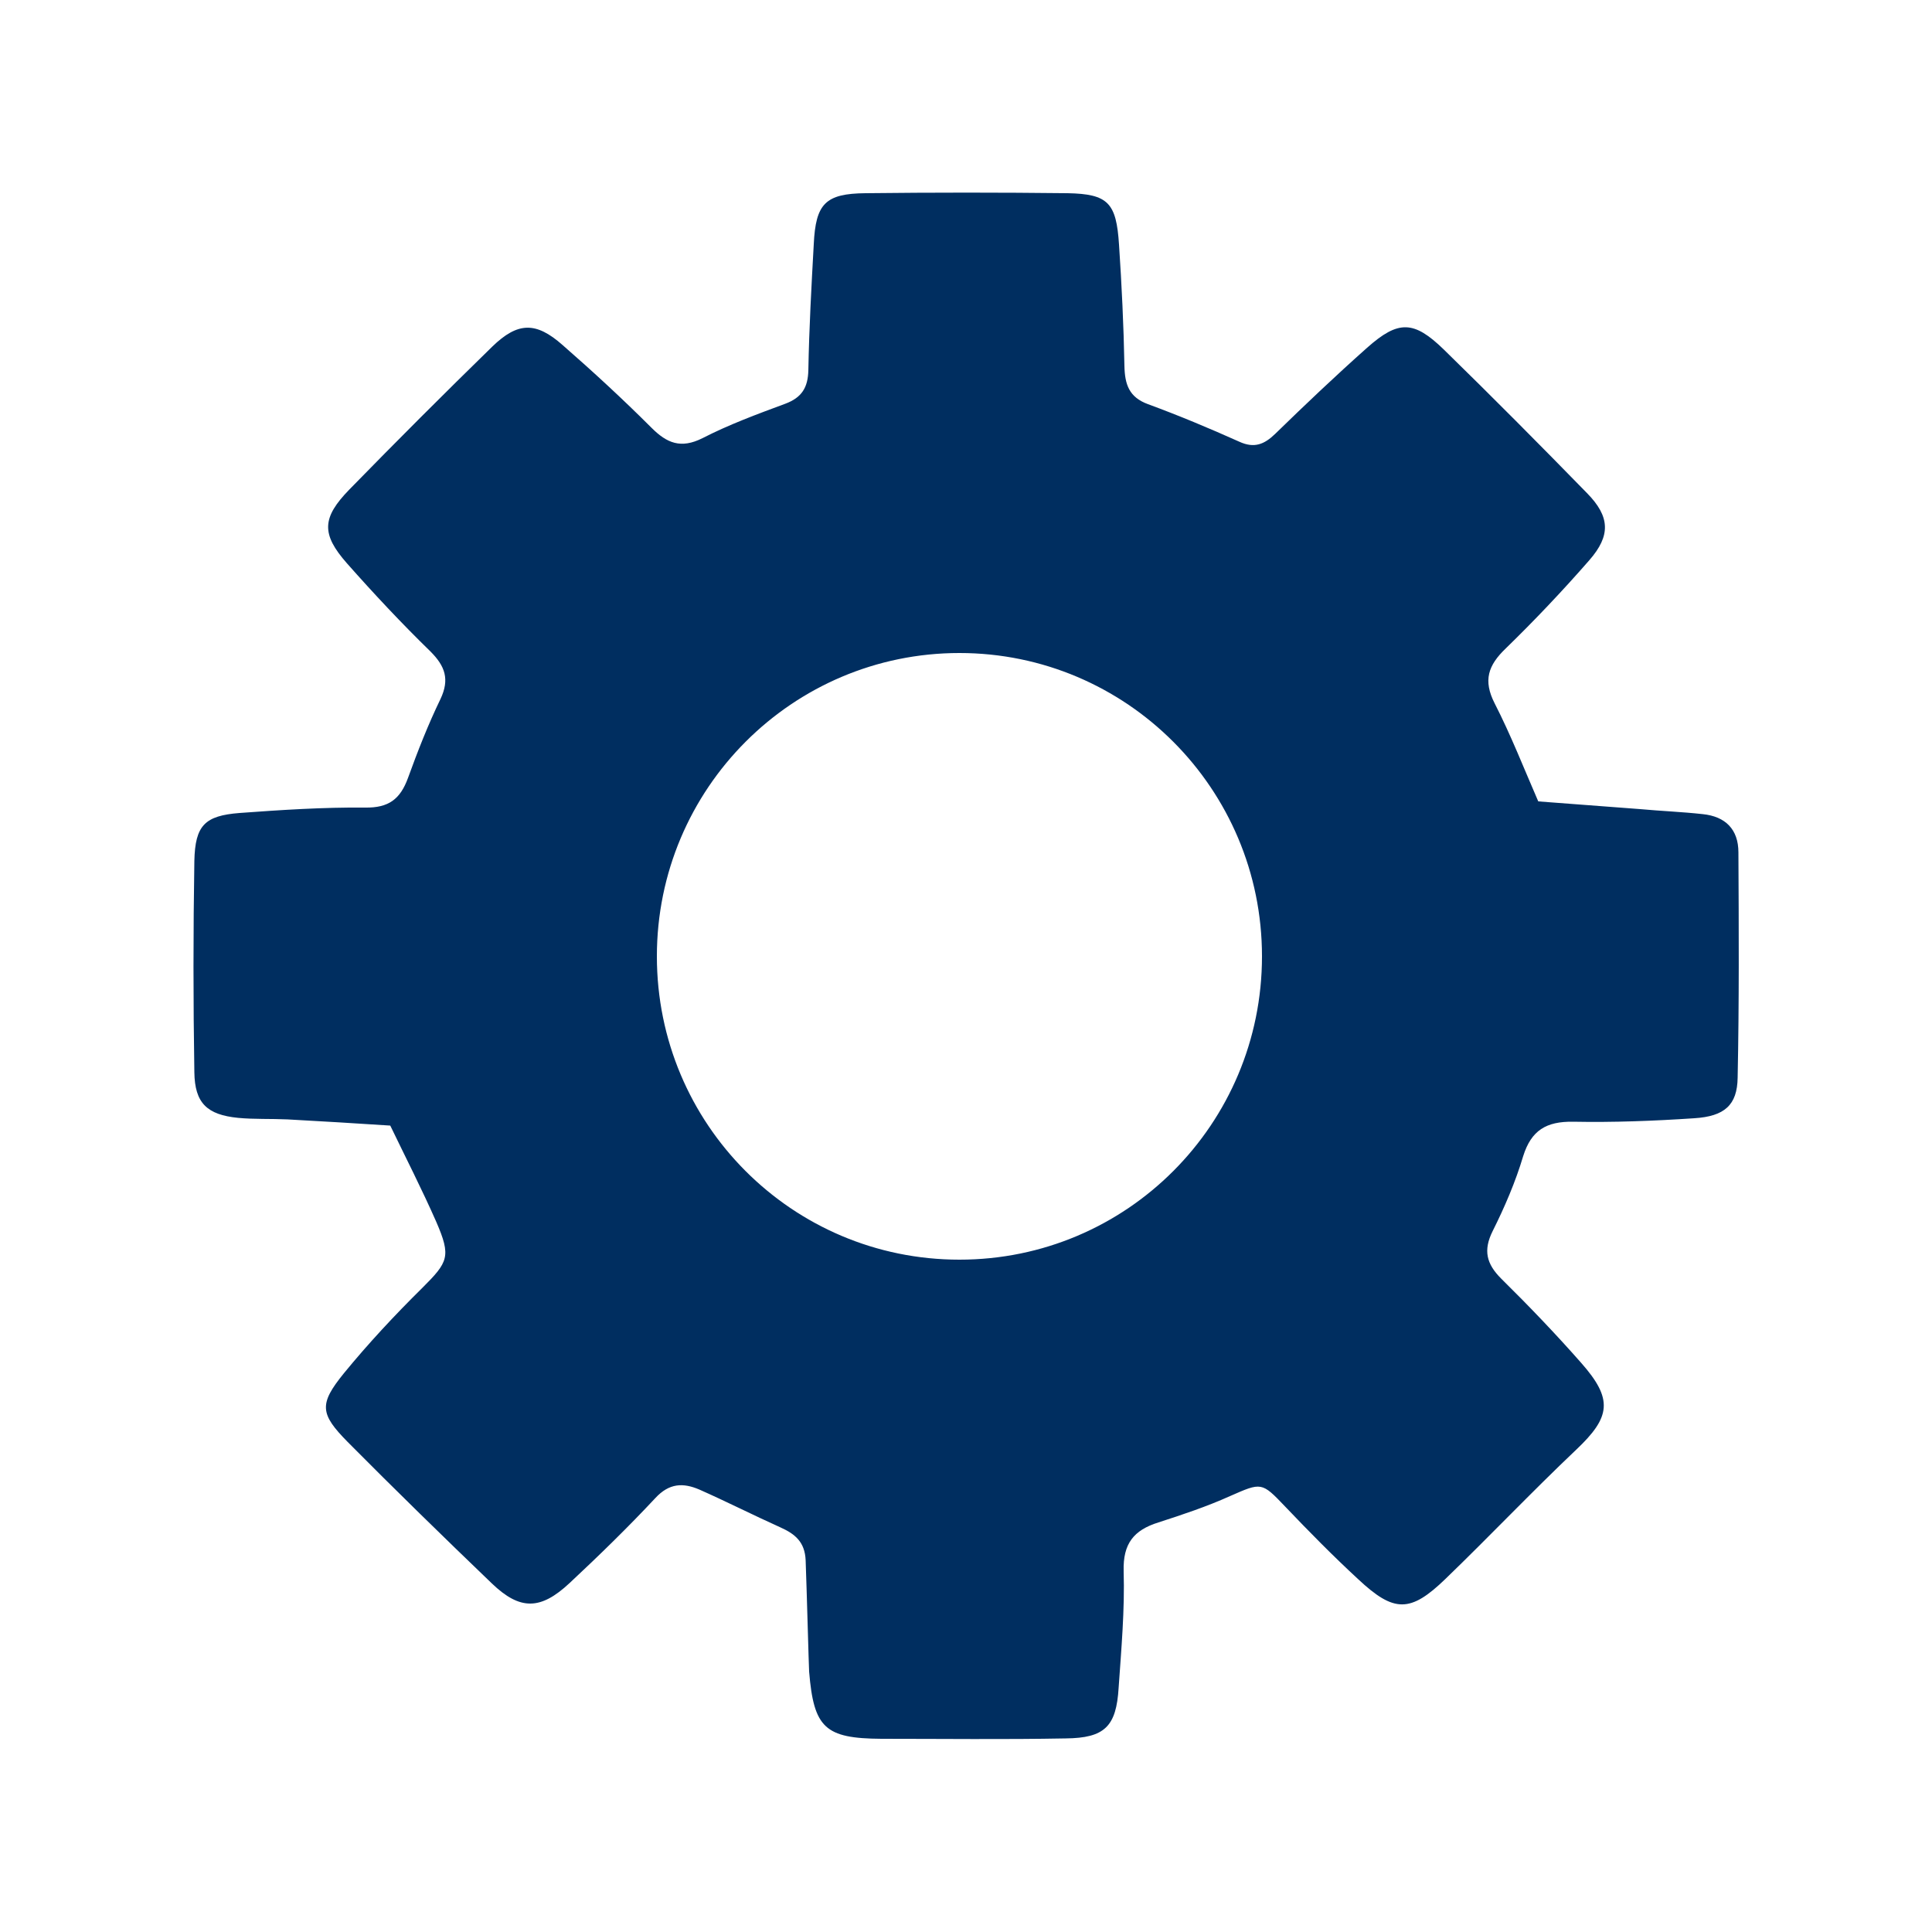
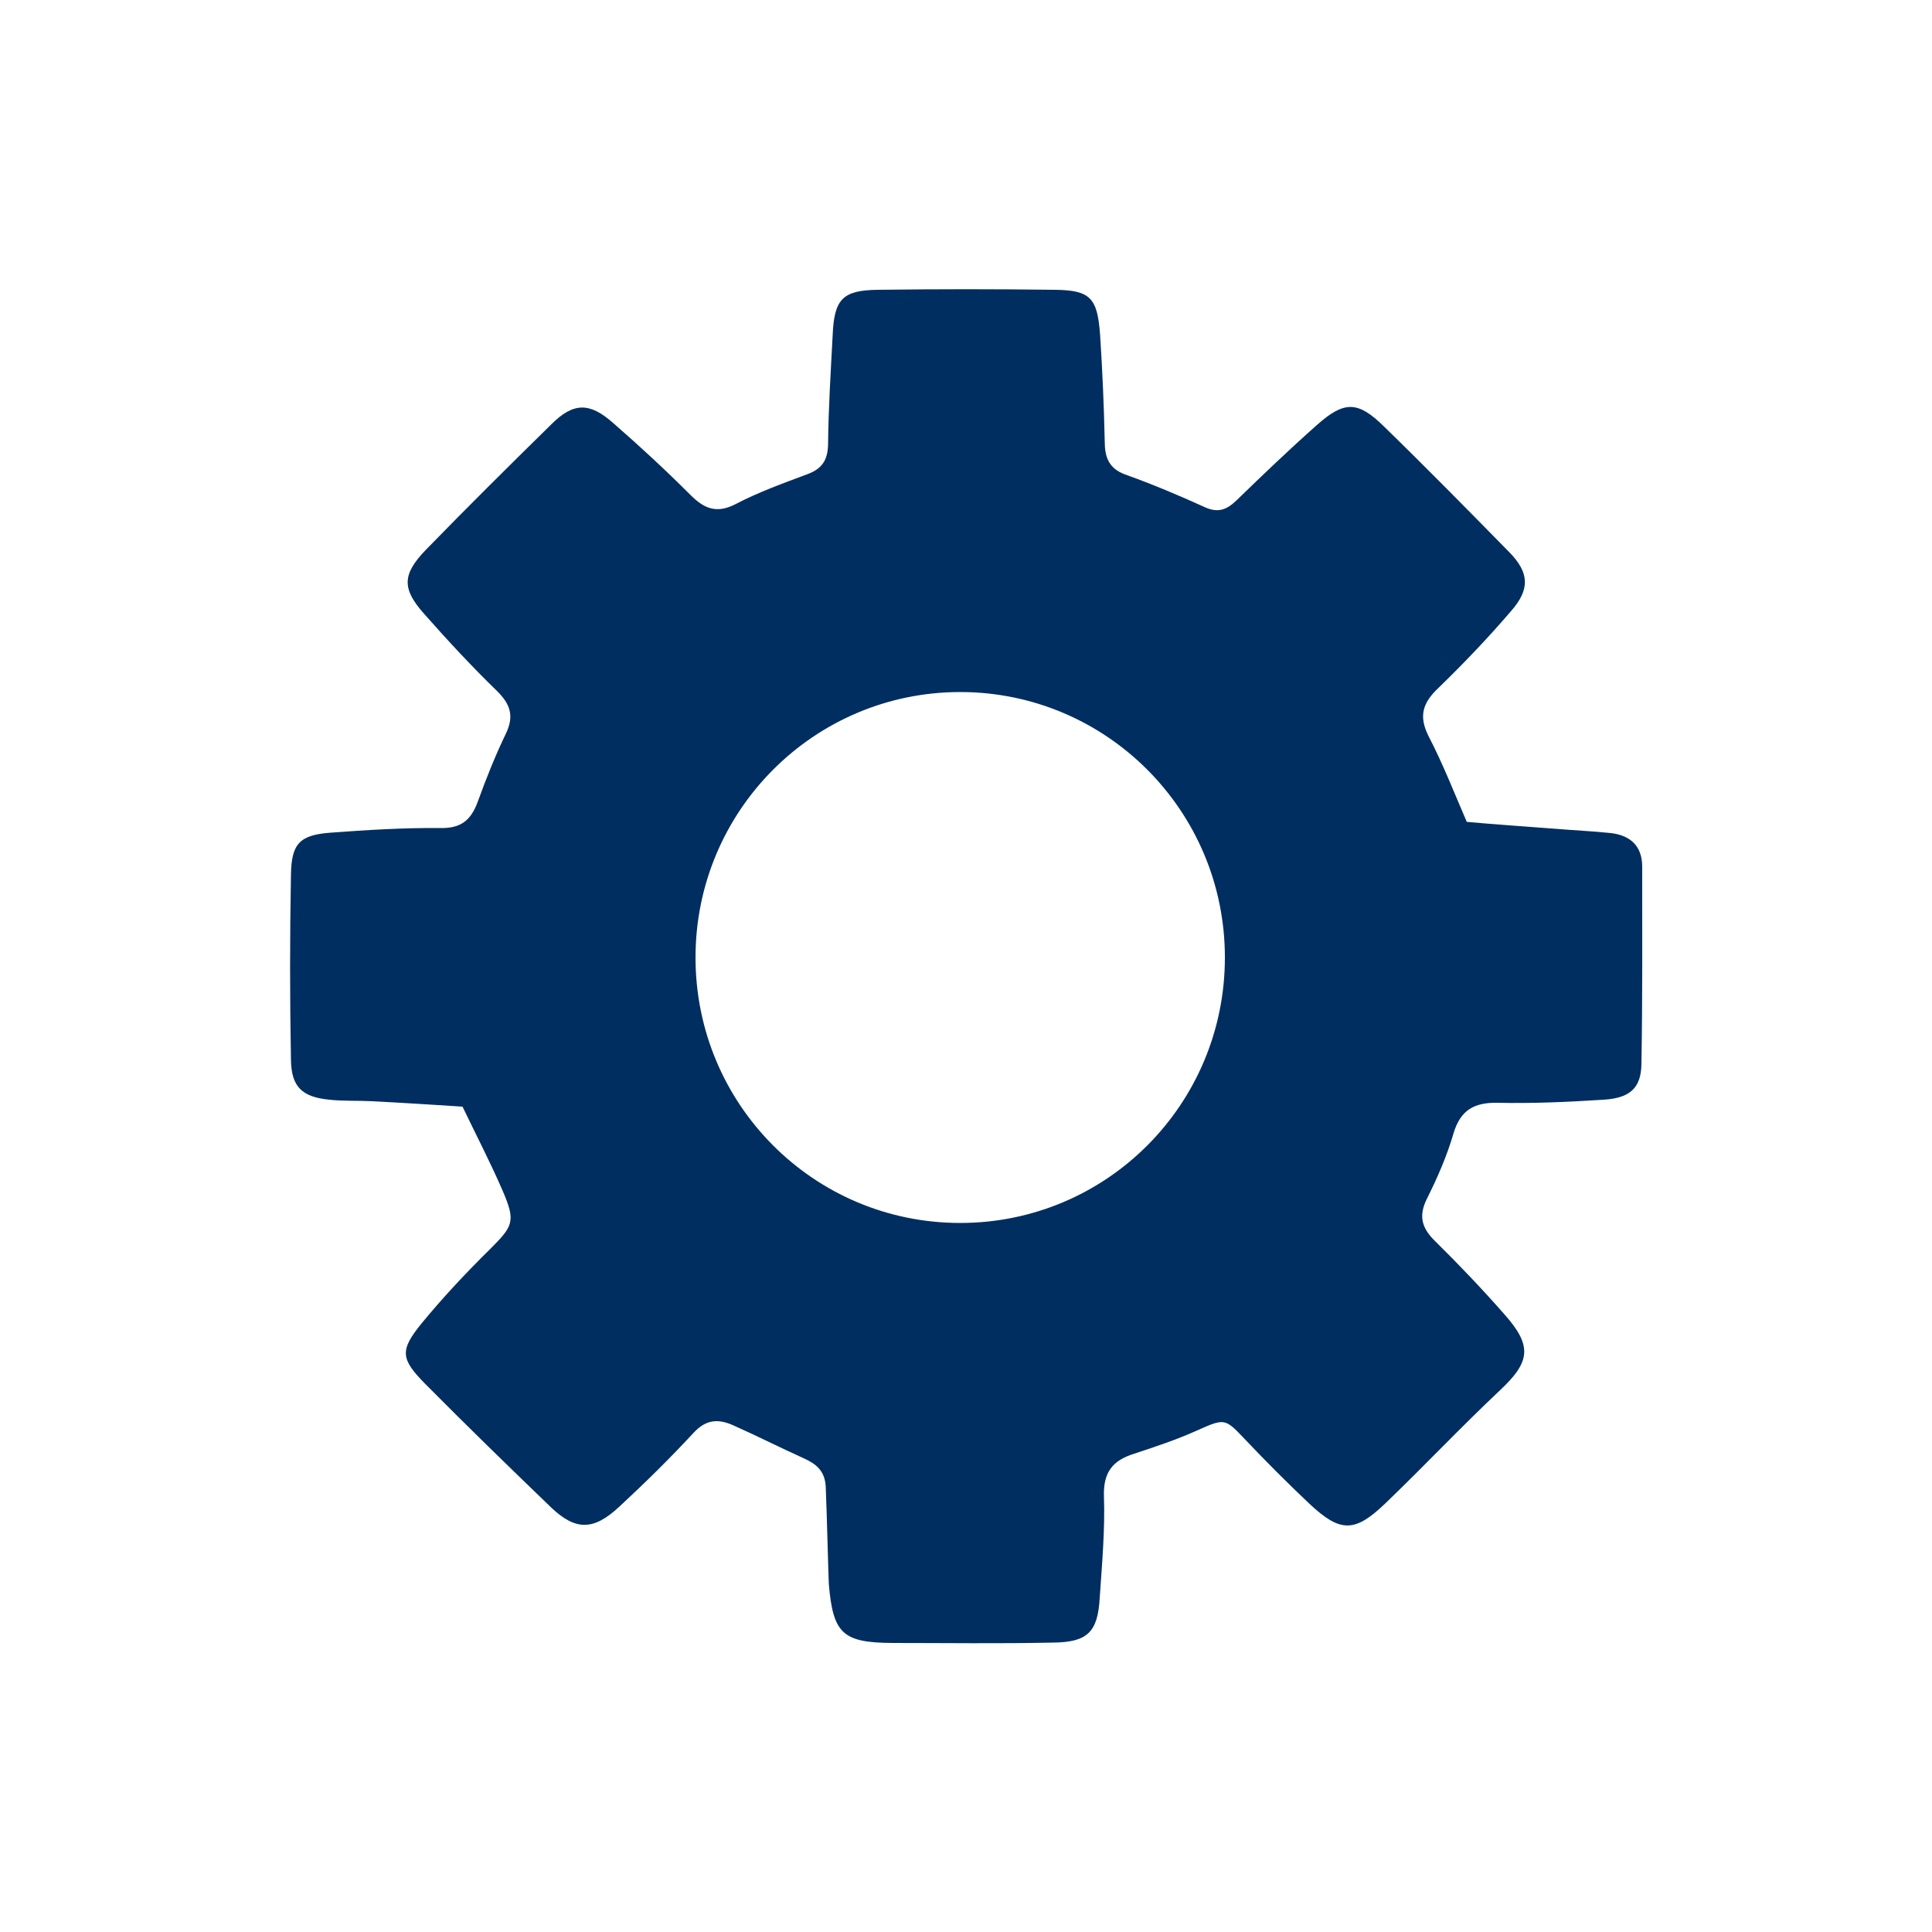
<svg xmlns="http://www.w3.org/2000/svg" version="1.1" id="Layer_1" x="0px" y="0px" viewBox="0 0 500 500" style="enable-background:new 0 0 500 500;" xml:space="preserve">
  <style type="text/css">
	.st0{fill:#002E60;}
</style>
  <g>
-     <path class="st0" d="M449.9,220.6c0-6-3.4-9.3-9.2-9.9c-5.4-0.6-10.8-0.8-16.2-1.3c-8.8-0.7-17.6-1.3-26.4-2   c-3.7-8.5-7.1-17.2-11.3-25.4c-3-5.9-1.7-9.8,2.9-14.2c7.5-7.3,14.7-14.9,21.6-22.8c5.6-6.4,5.4-11.3-0.6-17.4   c-12.2-12.5-24.5-24.9-37-37.1c-7.8-7.6-11.8-7.7-19.9-0.5s-16,14.7-23.8,22.3c-2.8,2.7-5.4,3.8-9.3,2c-7.8-3.5-15.7-6.8-23.6-9.7   c-4.9-1.8-6-5.1-6.1-9.9c-0.2-10.5-0.7-20.9-1.4-31.4c-0.7-10.8-2.8-13.1-13.3-13.3c-17.4-0.2-34.9-0.2-52.3,0   c-10.4,0.1-12.9,2.7-13.4,13.2c-0.6,10.8-1.2,21.7-1.4,32.6c-0.1,4.5-1.7,7.1-6,8.7c-7.3,2.7-14.6,5.4-21.4,8.9   c-5.6,2.8-9.2,1.3-13.2-2.7c-7.4-7.4-15.1-14.5-23-21.4c-6.9-6.1-11.6-6-18.2,0.4c-12.5,12.2-24.8,24.5-37,37   c-7.1,7.3-7.3,11.5-0.6,19.1c6.9,7.8,14.1,15.5,21.6,22.8c3.8,3.8,5,7.2,2.6,12.3c-3.2,6.6-5.9,13.5-8.4,20.4   c-2,5.5-5,7.8-11.1,7.7c-10.8-0.1-21.7,0.6-32.5,1.4c-9,0.7-11.5,3.2-11.7,12.4c-0.3,18.2-0.3,36.5,0,54.7c0.1,8,3.3,11,11.3,11.8   c4.2,0.4,8.5,0.2,12.8,0.4c8.9,0.5,17.7,1,26.6,1.6c4,8.3,8.2,16.5,11.9,24.9c3.9,9,3.1,10.4-3.6,17.1c-7.1,7-14,14.4-20.3,22.1   c-6.5,8-6.2,10.5,1,17.8c12.3,12.4,24.7,24.5,37.3,36.6c7.3,7,12.6,6.9,20.1-0.1c7.6-7.1,15.1-14.4,22.2-22c3.6-3.9,7.2-4,11.4-2.2   c7,3.1,13.9,6.6,21,9.8c3.8,1.7,6.3,3.8,6.5,8.5c0.3,8,0.8,27.2,0.9,28.8c1.2,14.6,4.1,17.3,18.7,17.4c15.9,0,31.8,0.2,47.7-0.1   c10.1-0.1,13.1-3.1,13.7-13.1c0.7-10.1,1.6-20.2,1.3-30.2c-0.2-7.1,2.6-10.6,9-12.6c6.2-2,12.5-4.1,18.5-6.8   c8.2-3.6,8.2-3.7,14.3,2.7c6.1,6.4,12.4,12.8,18.9,18.8c9.3,8.7,13.5,8.7,22.6-0.1c11.4-11,22.3-22.5,33.8-33.4   c9-8.5,9.6-13.1,1.3-22.5c-6.6-7.5-13.6-14.8-20.7-21.8c-3.8-3.8-4.7-7.3-2.2-12.3c3.1-6.2,5.9-12.7,7.9-19.4c2.1-6.7,6-9,12.9-8.9   c10.5,0.2,20.9-0.2,31.4-0.9c7.8-0.5,11.1-3.4,11.2-10.5C450.1,259.4,450,240,449.9,220.6z M248.3,326c-43.3,0-78.3-35.1-78.3-78.5   s35.1-78.5,78.3-78.5s78.3,35.1,78.3,78.5S291.6,326,248.3,326z" />
+     <path class="st0" d="M425,224.3c0-5.3-3-8.1-8.1-8.7c-4.7-0.5-9.5-0.7-14.2-1.1c-7.7-0.6-15.4-1.1-23.1-1.8   c-3.2-7.4-6.2-15.1-9.9-22.2c-2.6-5.2-1.5-8.6,2.5-12.4c6.6-6.4,12.9-13,18.9-20c4.9-5.6,4.7-9.9-0.5-15.2   c-10.7-10.9-21.4-21.8-32.4-32.5c-6.8-6.7-10.3-6.7-17.4-0.4s-14,12.9-20.8,19.5c-2.5,2.4-4.7,3.3-8.1,1.8   c-6.8-3.1-13.7-6-20.7-8.5c-4.3-1.6-5.3-4.5-5.3-8.7c-0.2-9.2-0.6-18.3-1.2-27.5C284,77.1,282.2,75.1,273,75   c-15.2-0.2-30.5-0.2-45.8,0c-9.1,0.1-11.3,2.4-11.7,11.6c-0.5,9.5-1.1,19-1.2,28.5c-0.1,3.9-1.5,6.2-5.3,7.6   c-6.4,2.4-12.8,4.7-18.7,7.8c-4.9,2.5-8.1,1.1-11.6-2.4c-6.5-6.5-13.2-12.7-20.1-18.7c-6-5.3-10.2-5.3-15.9,0.4   c-10.9,10.7-21.7,21.4-32.4,32.4c-6.2,6.4-6.4,10.1-0.5,16.7c6,6.8,12.3,13.6,18.9,20c3.3,3.3,4.4,6.3,2.3,10.8   c-2.8,5.8-5.2,11.8-7.4,17.9c-1.8,4.8-4.4,6.8-9.7,6.7c-9.5-0.1-19,0.5-28.4,1.2c-7.9,0.6-10.1,2.8-10.2,10.9   c-0.3,15.9-0.3,31.9,0,47.9c0.1,7,2.9,9.6,9.9,10.3c3.7,0.4,7.4,0.2,11.2,0.4c7.8,0.4,15.5,0.9,23.3,1.4   c3.5,7.3,7.2,14.4,10.4,21.8c3.4,7.9,2.7,9.1-3.2,15c-6.2,6.1-12.3,12.6-17.8,19.3c-5.7,7-5.4,9.2,0.9,15.6   c10.8,10.9,21.6,21.4,32.6,32c6.4,6.1,11,6,17.6-0.1c6.7-6.2,13.2-12.6,19.4-19.3c3.2-3.4,6.3-3.5,10-1.9   c6.1,2.7,12.2,5.8,18.4,8.6c3.3,1.5,5.5,3.3,5.7,7.4c0.3,7,0.7,23.8,0.8,25.2c1.1,12.8,3.6,15.1,16.4,15.2   c13.9,0,27.8,0.2,41.7-0.1c8.8-0.1,11.5-2.7,12-11.5c0.6-8.8,1.4-17.7,1.1-26.4c-0.2-6.2,2.3-9.3,7.9-11c5.4-1.8,10.9-3.6,16.2-6   c7.2-3.2,7.2-3.2,12.5,2.4c5.3,5.6,10.9,11.2,16.5,16.5c8.1,7.6,11.8,7.6,19.8-0.1c10-9.6,19.5-19.7,29.6-29.2   c7.9-7.4,8.4-11.5,1.1-19.7c-5.8-6.6-11.9-13-18.1-19.1c-3.3-3.3-4.1-6.4-1.9-10.8c2.7-5.4,5.2-11.1,6.9-17   c1.8-5.9,5.3-7.9,11.3-7.8c9.2,0.2,18.3-0.2,27.5-0.8c6.8-0.4,9.7-3,9.8-9.2C425.1,258.2,425,241.2,425,224.3z M248.5,316.5   c-37.9,0-68.5-30.7-68.5-68.7s30.7-68.7,68.5-68.7s68.5,30.7,68.5,68.7S286.4,316.5,248.5,316.5z" />
  </g>
</svg>
